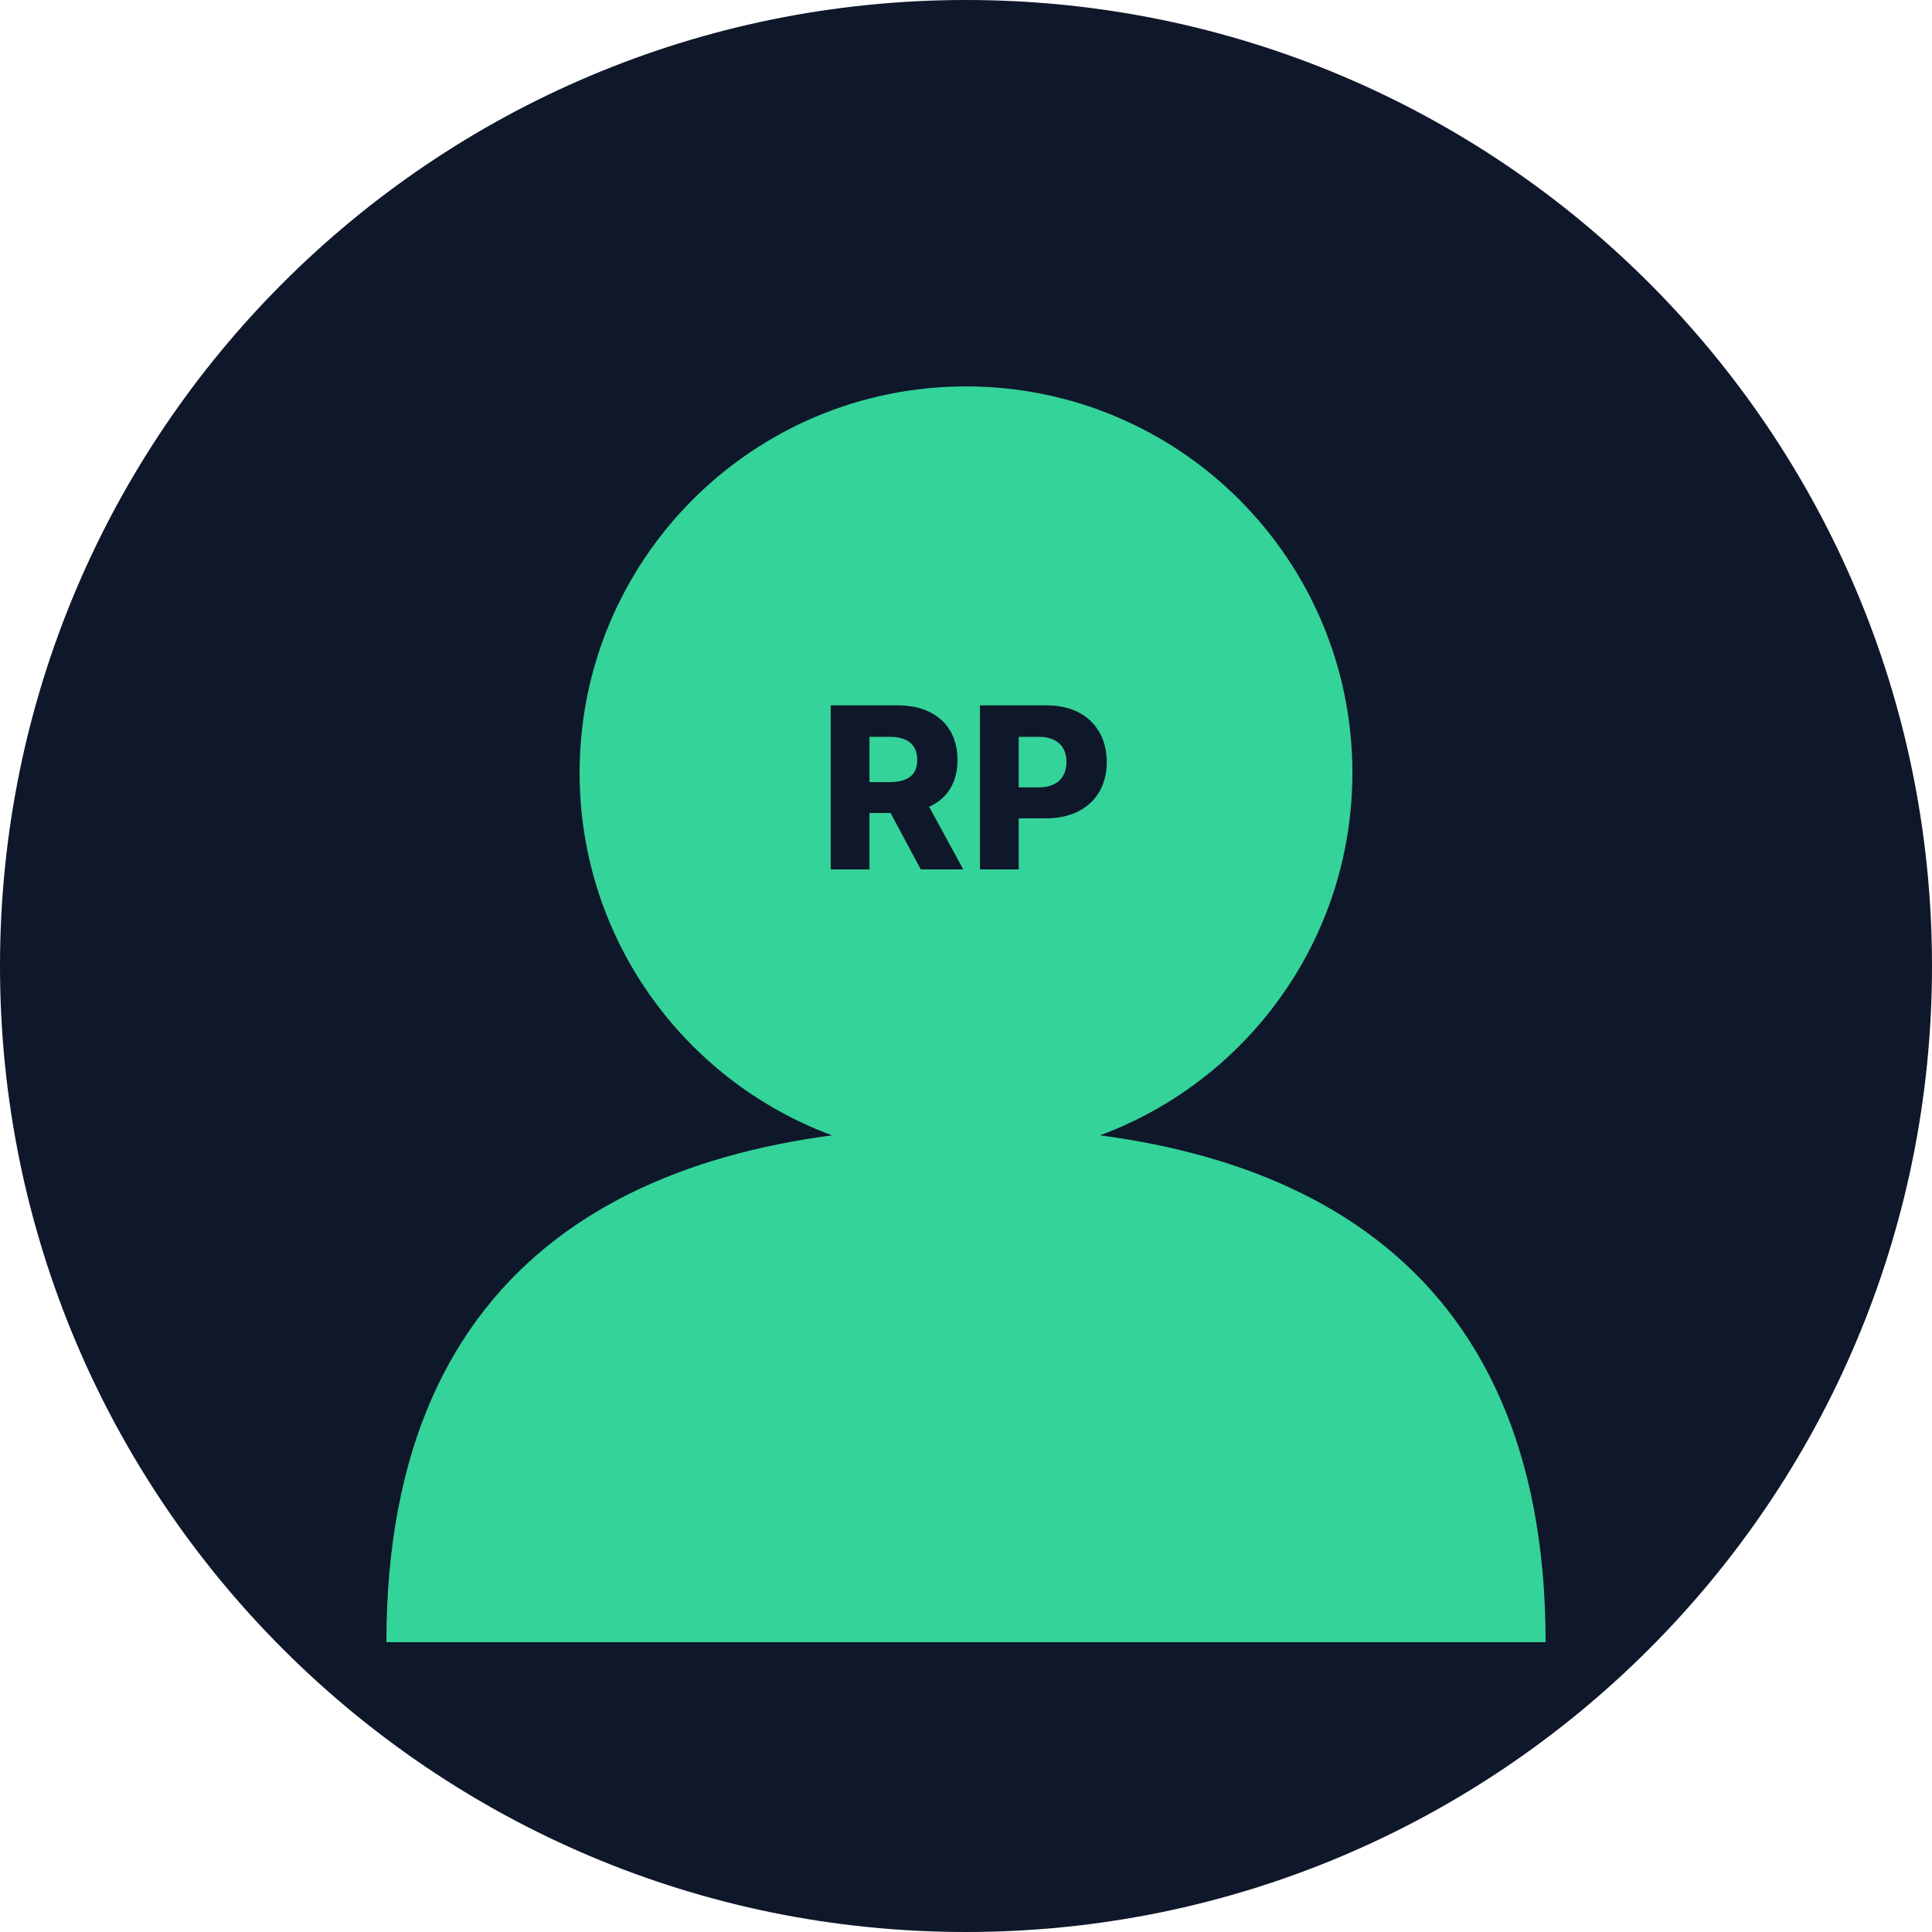
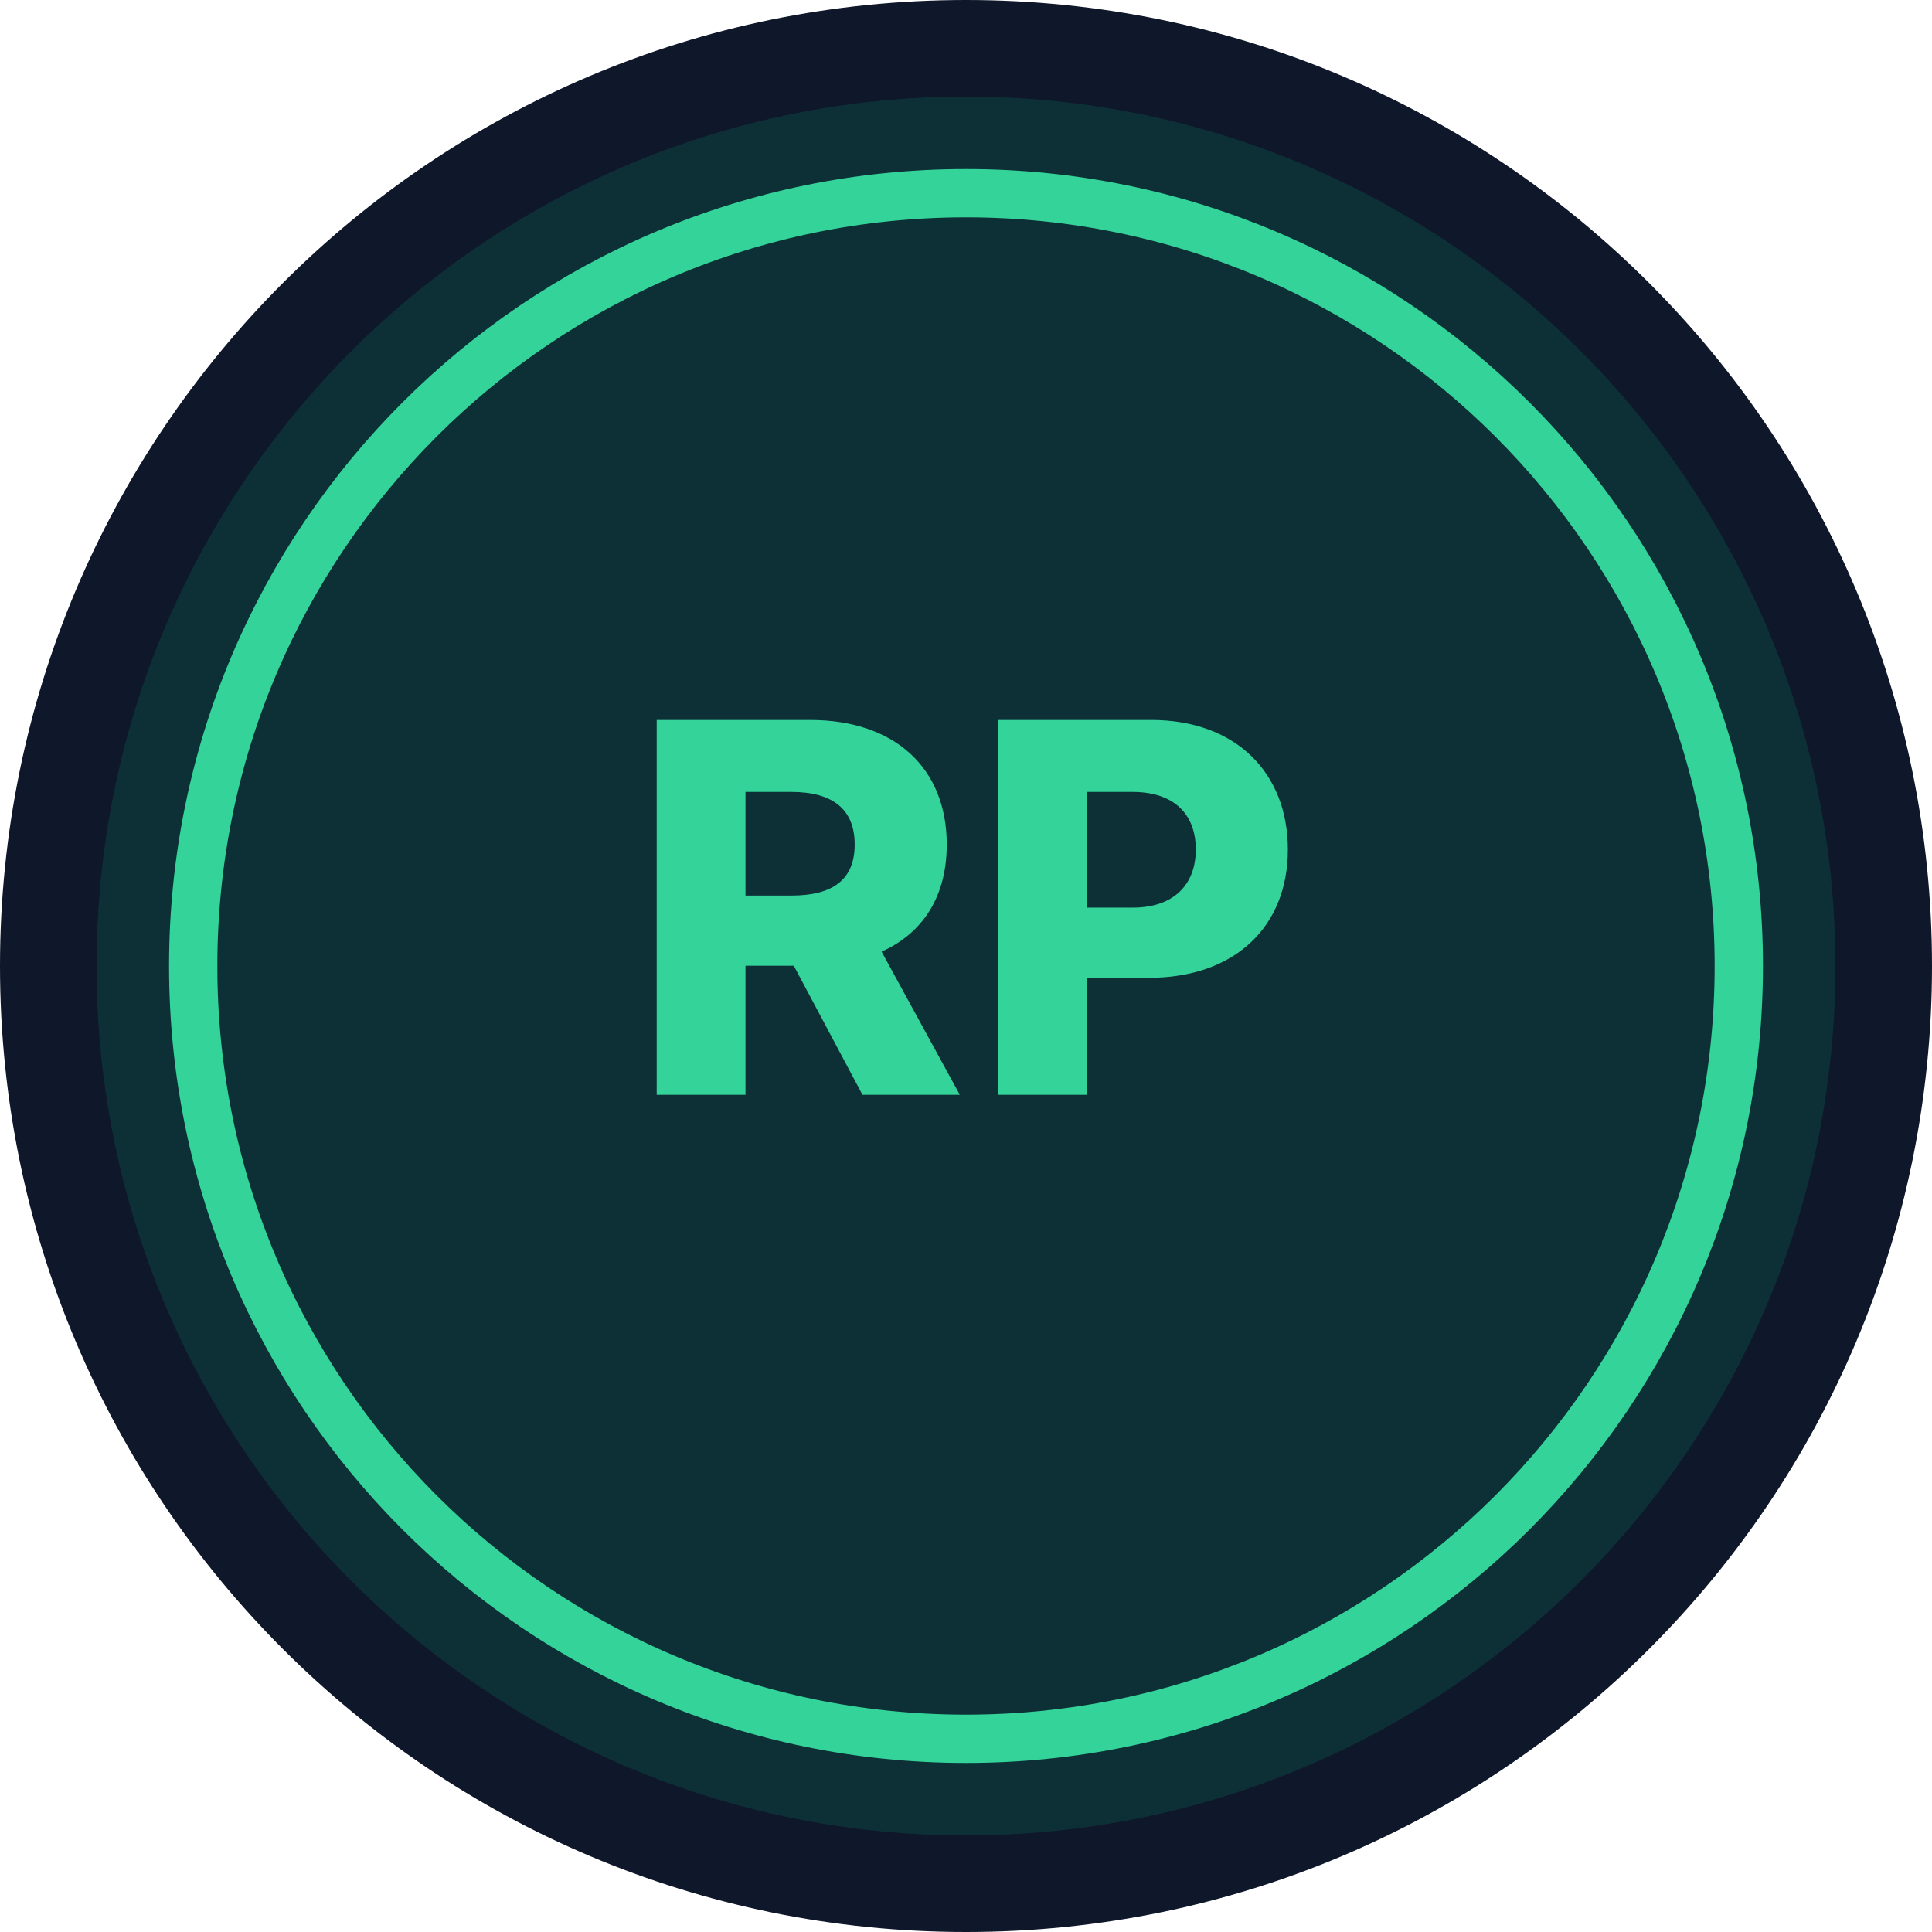
- <svg xmlns="http://www.w3.org/2000/svg" viewBox="0 0 120 120">
+ <svg xmlns="http://www.w3.org/2000/svg" width="120" height="120" viewBox="0 0 120 120">
  <rect width="120" height="120" rx="60" fill="#0f172a" />
-   <circle cx="60" cy="48" r="24" fill="#34d399" />
-   <path d="M24 102 C24 78, 40 70, 60 70 C80 70, 96 78, 96 102 Z" fill="#34d399" />
-   <text x="60" y="54" font-family="Inter, sans-serif" font-size="14" font-weight="800" text-anchor="middle" fill="#0f172a">RP</text>
+   <circle cx="60" cy="60" r="54" fill="#059669" opacity="0.2" />
+   <circle cx="60" cy="60" r="48" fill="none" stroke="#34d399" stroke-width="3" />
+   <text x="60" y="68" font-family="Inter, system-ui, sans-serif" font-size="32" font-weight="800" text-anchor="middle" fill="#34d399">RP</text>
</svg>
